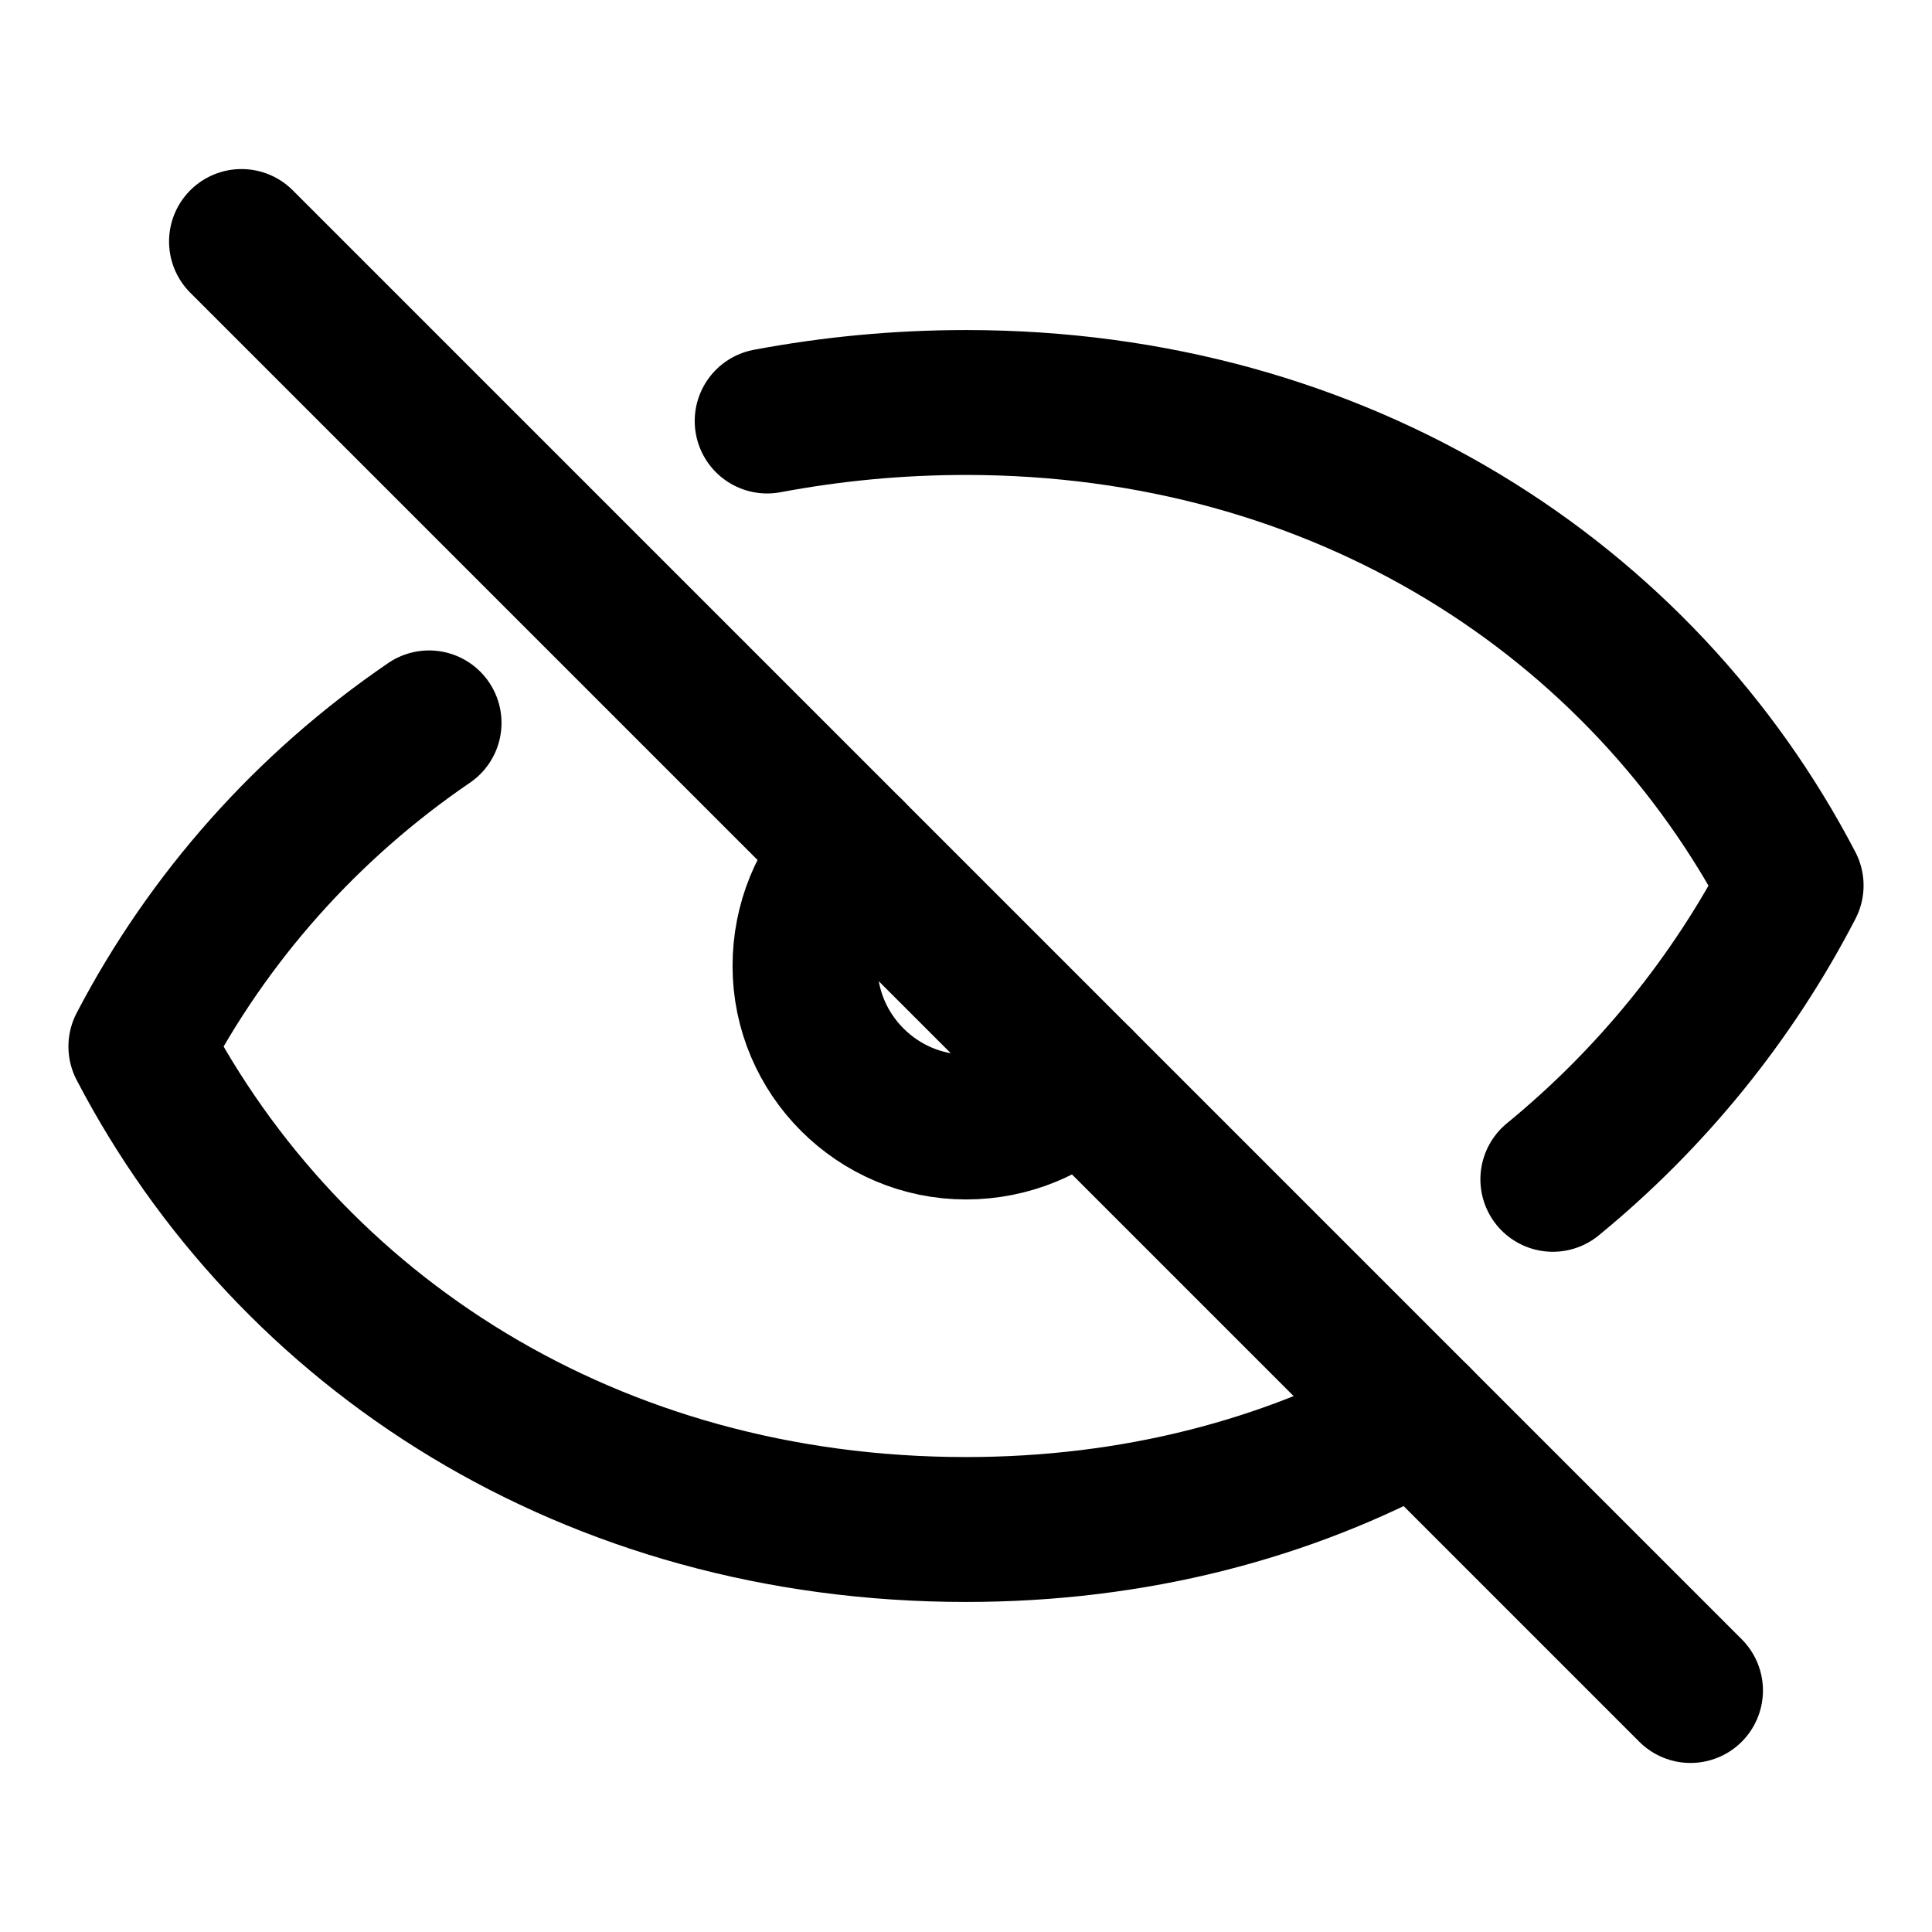
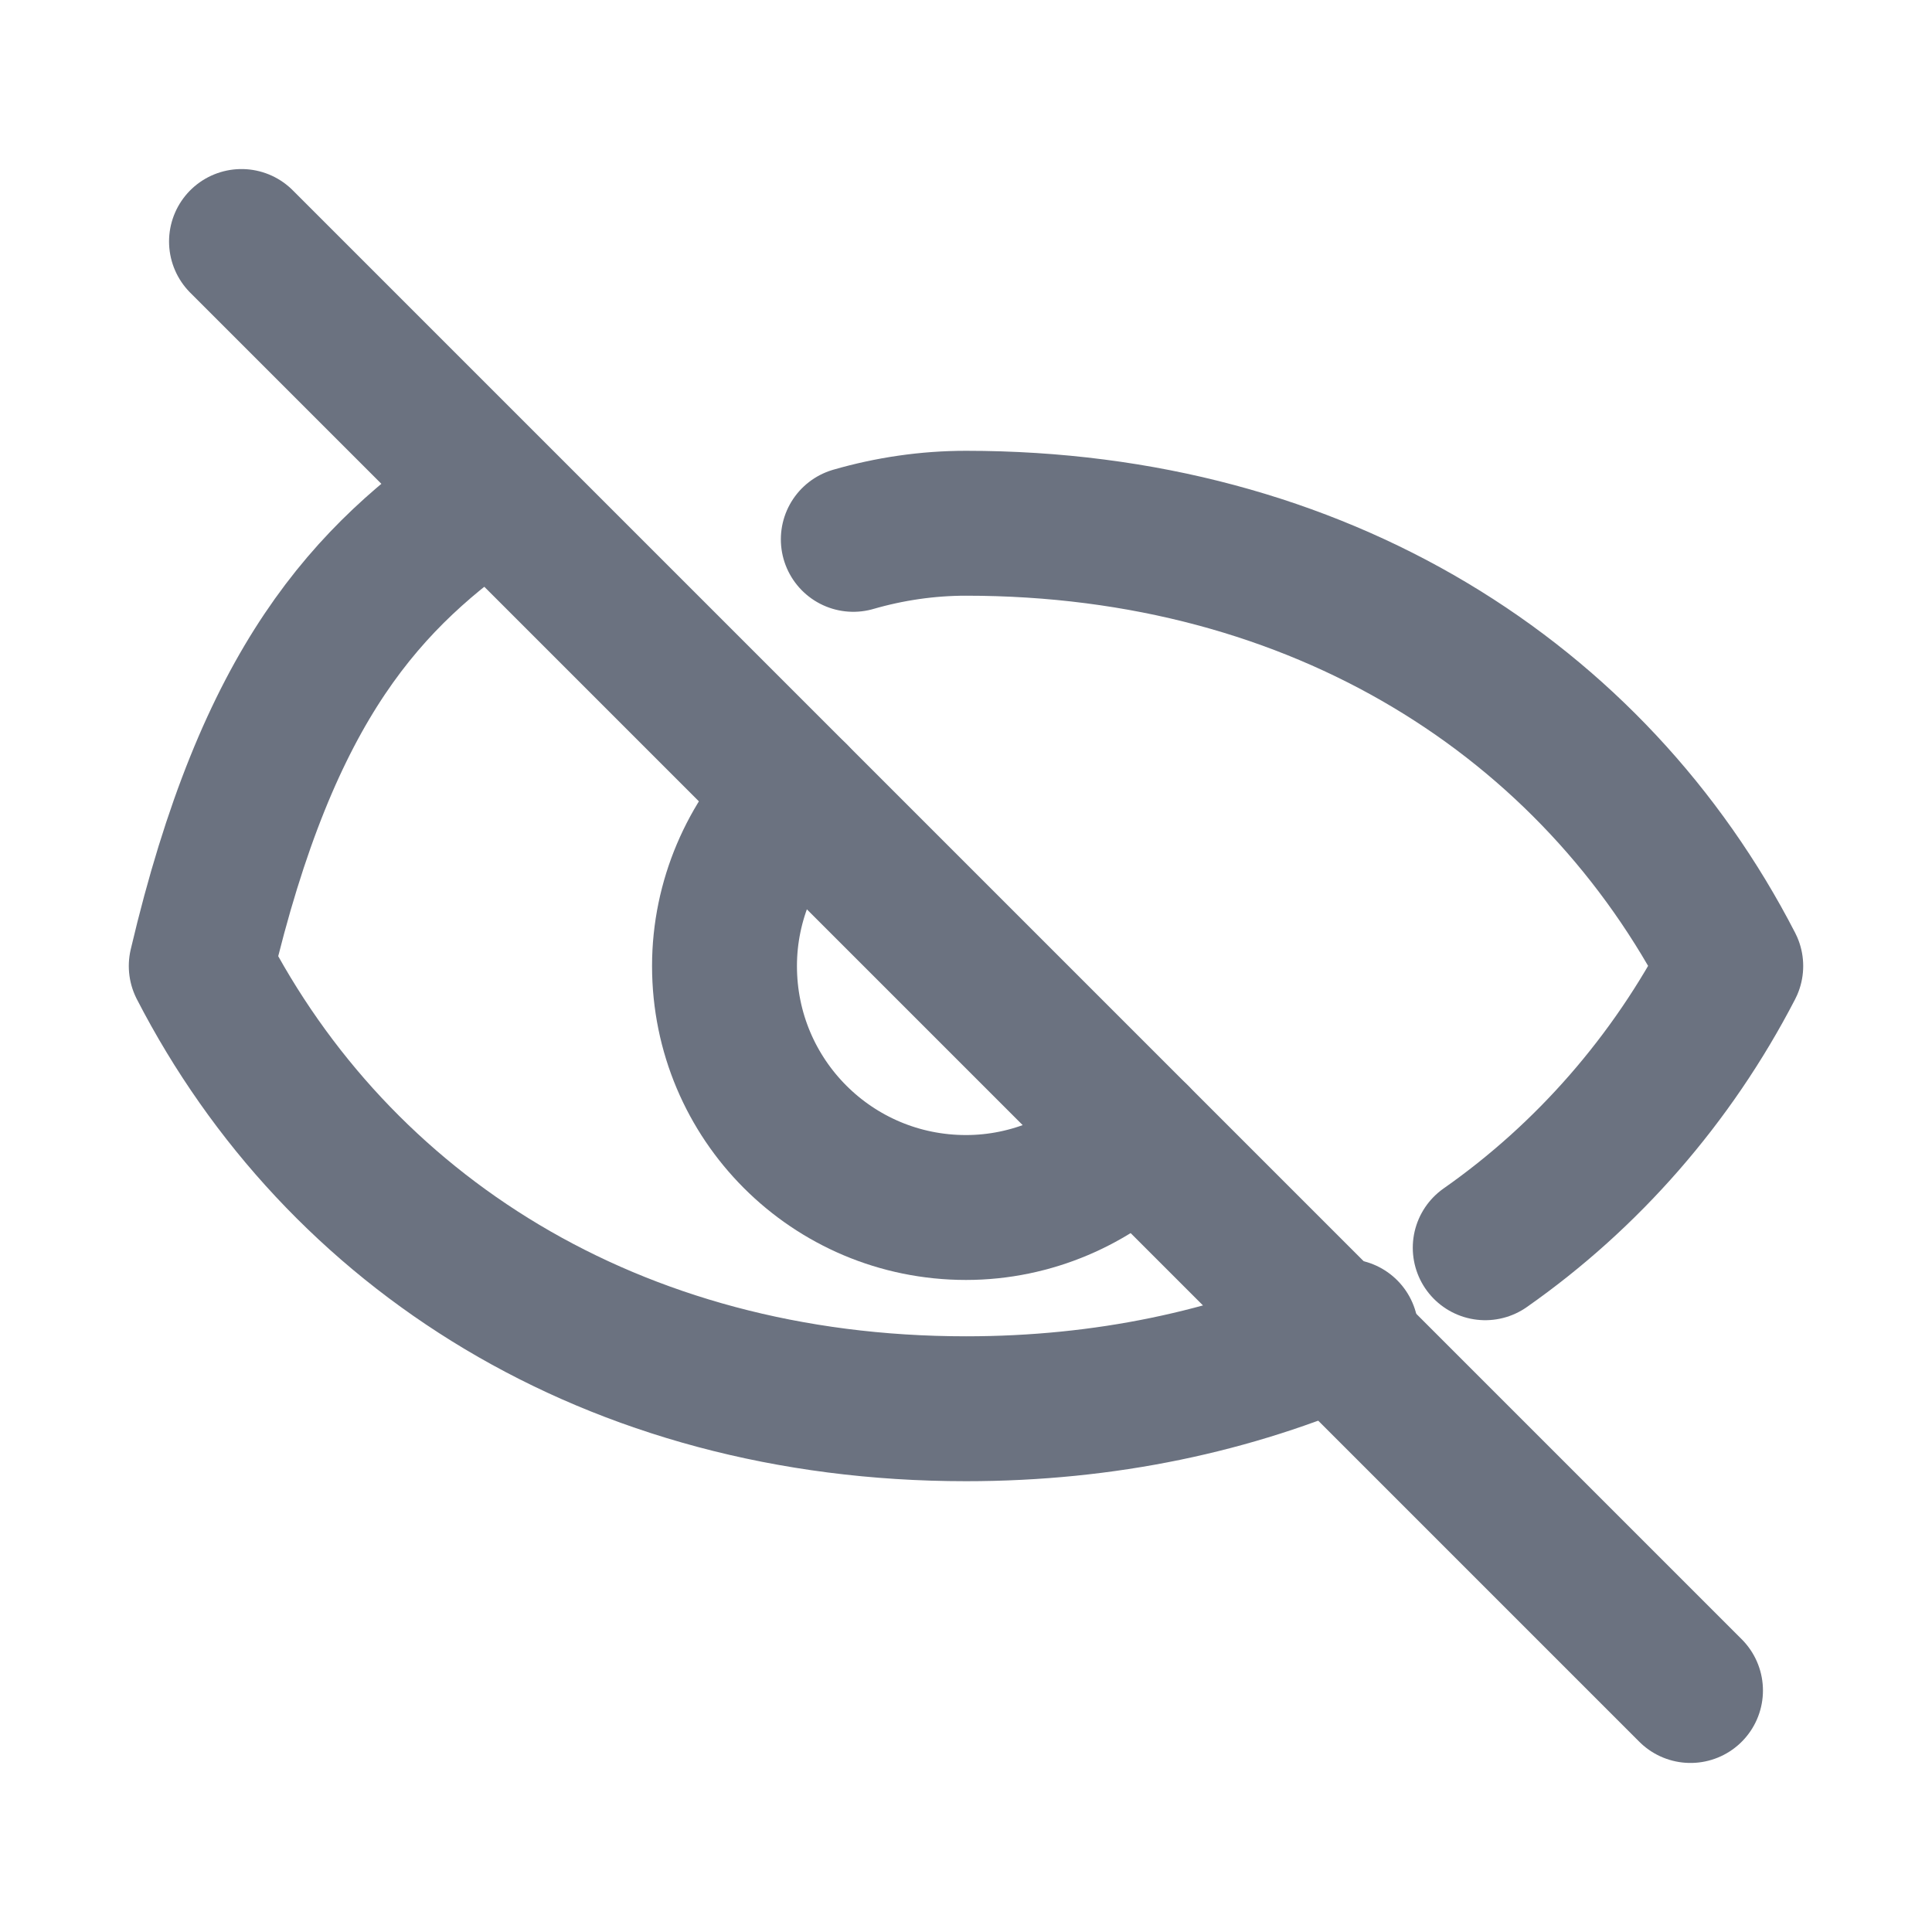
<svg xmlns="http://www.w3.org/2000/svg" width="24" height="24" viewBox="0 0 24 24" fill="none">
-   <path d="M10.58 10.58C10.21 10.95 10 11.46 10 12C10 13.1 10.9 14 12 14C12.54 14 13.05 13.79 13.42 13.42" stroke="currentColor" stroke-width="1.8" stroke-linecap="round" stroke-linejoin="round" />
-   <path d="M17.61 17.61C15.99 18.5 14.09 19 12 19C7.34 19 3.6 16.55 1.75 13C2.59 11.39 3.82 10.01 5.33 8.98" stroke="currentColor" stroke-width="1.8" stroke-linecap="round" stroke-linejoin="round" />
-   <path d="M9.53 5.23C10.33 5.08 11.15 5 12 5C16.66 5 20.4 7.45 22.25 11C21.52 12.41 20.51 13.65 19.29 14.65" stroke="currentColor" stroke-width="1.8" stroke-linecap="round" stroke-linejoin="round" />
-   <path d="M3 3L21 21" stroke="currentColor" stroke-width="1.8" stroke-linecap="round" />
+   <path d="M3 3L21 21" stroke="#6B7280" stroke-width="1.8" stroke-linecap="round" />
+   <path d="M10.6 6.7C11.05 6.57 11.52 6.5 12 6.5C16.4 6.5 19.8 8.7 21.5 12C20.77 13.41 19.72 14.61 18.45 15.5" stroke="#6B7280" stroke-width="1.8" stroke-linecap="round" stroke-linejoin="round" />
+   <path d="M14.12 14.12C13.58 14.66 12.82 15 12 15C10.34 15 9 13.66 9 12C9 11.18 9.34 10.42 9.88 9.88" stroke="#6B7280" stroke-width="1.8" stroke-linecap="round" stroke-linejoin="round" />
+   <path d="M6.1 6.11C4.56 7.16 3.33 8.47 2.5 12C4.2 15.3 7.6 17.5 12 17.5C13.73 17.5 15.31 17.16 16.72 16.54" stroke="#6B7280" stroke-width="1.8" stroke-linecap="round" stroke-linejoin="round" />
</svg>
